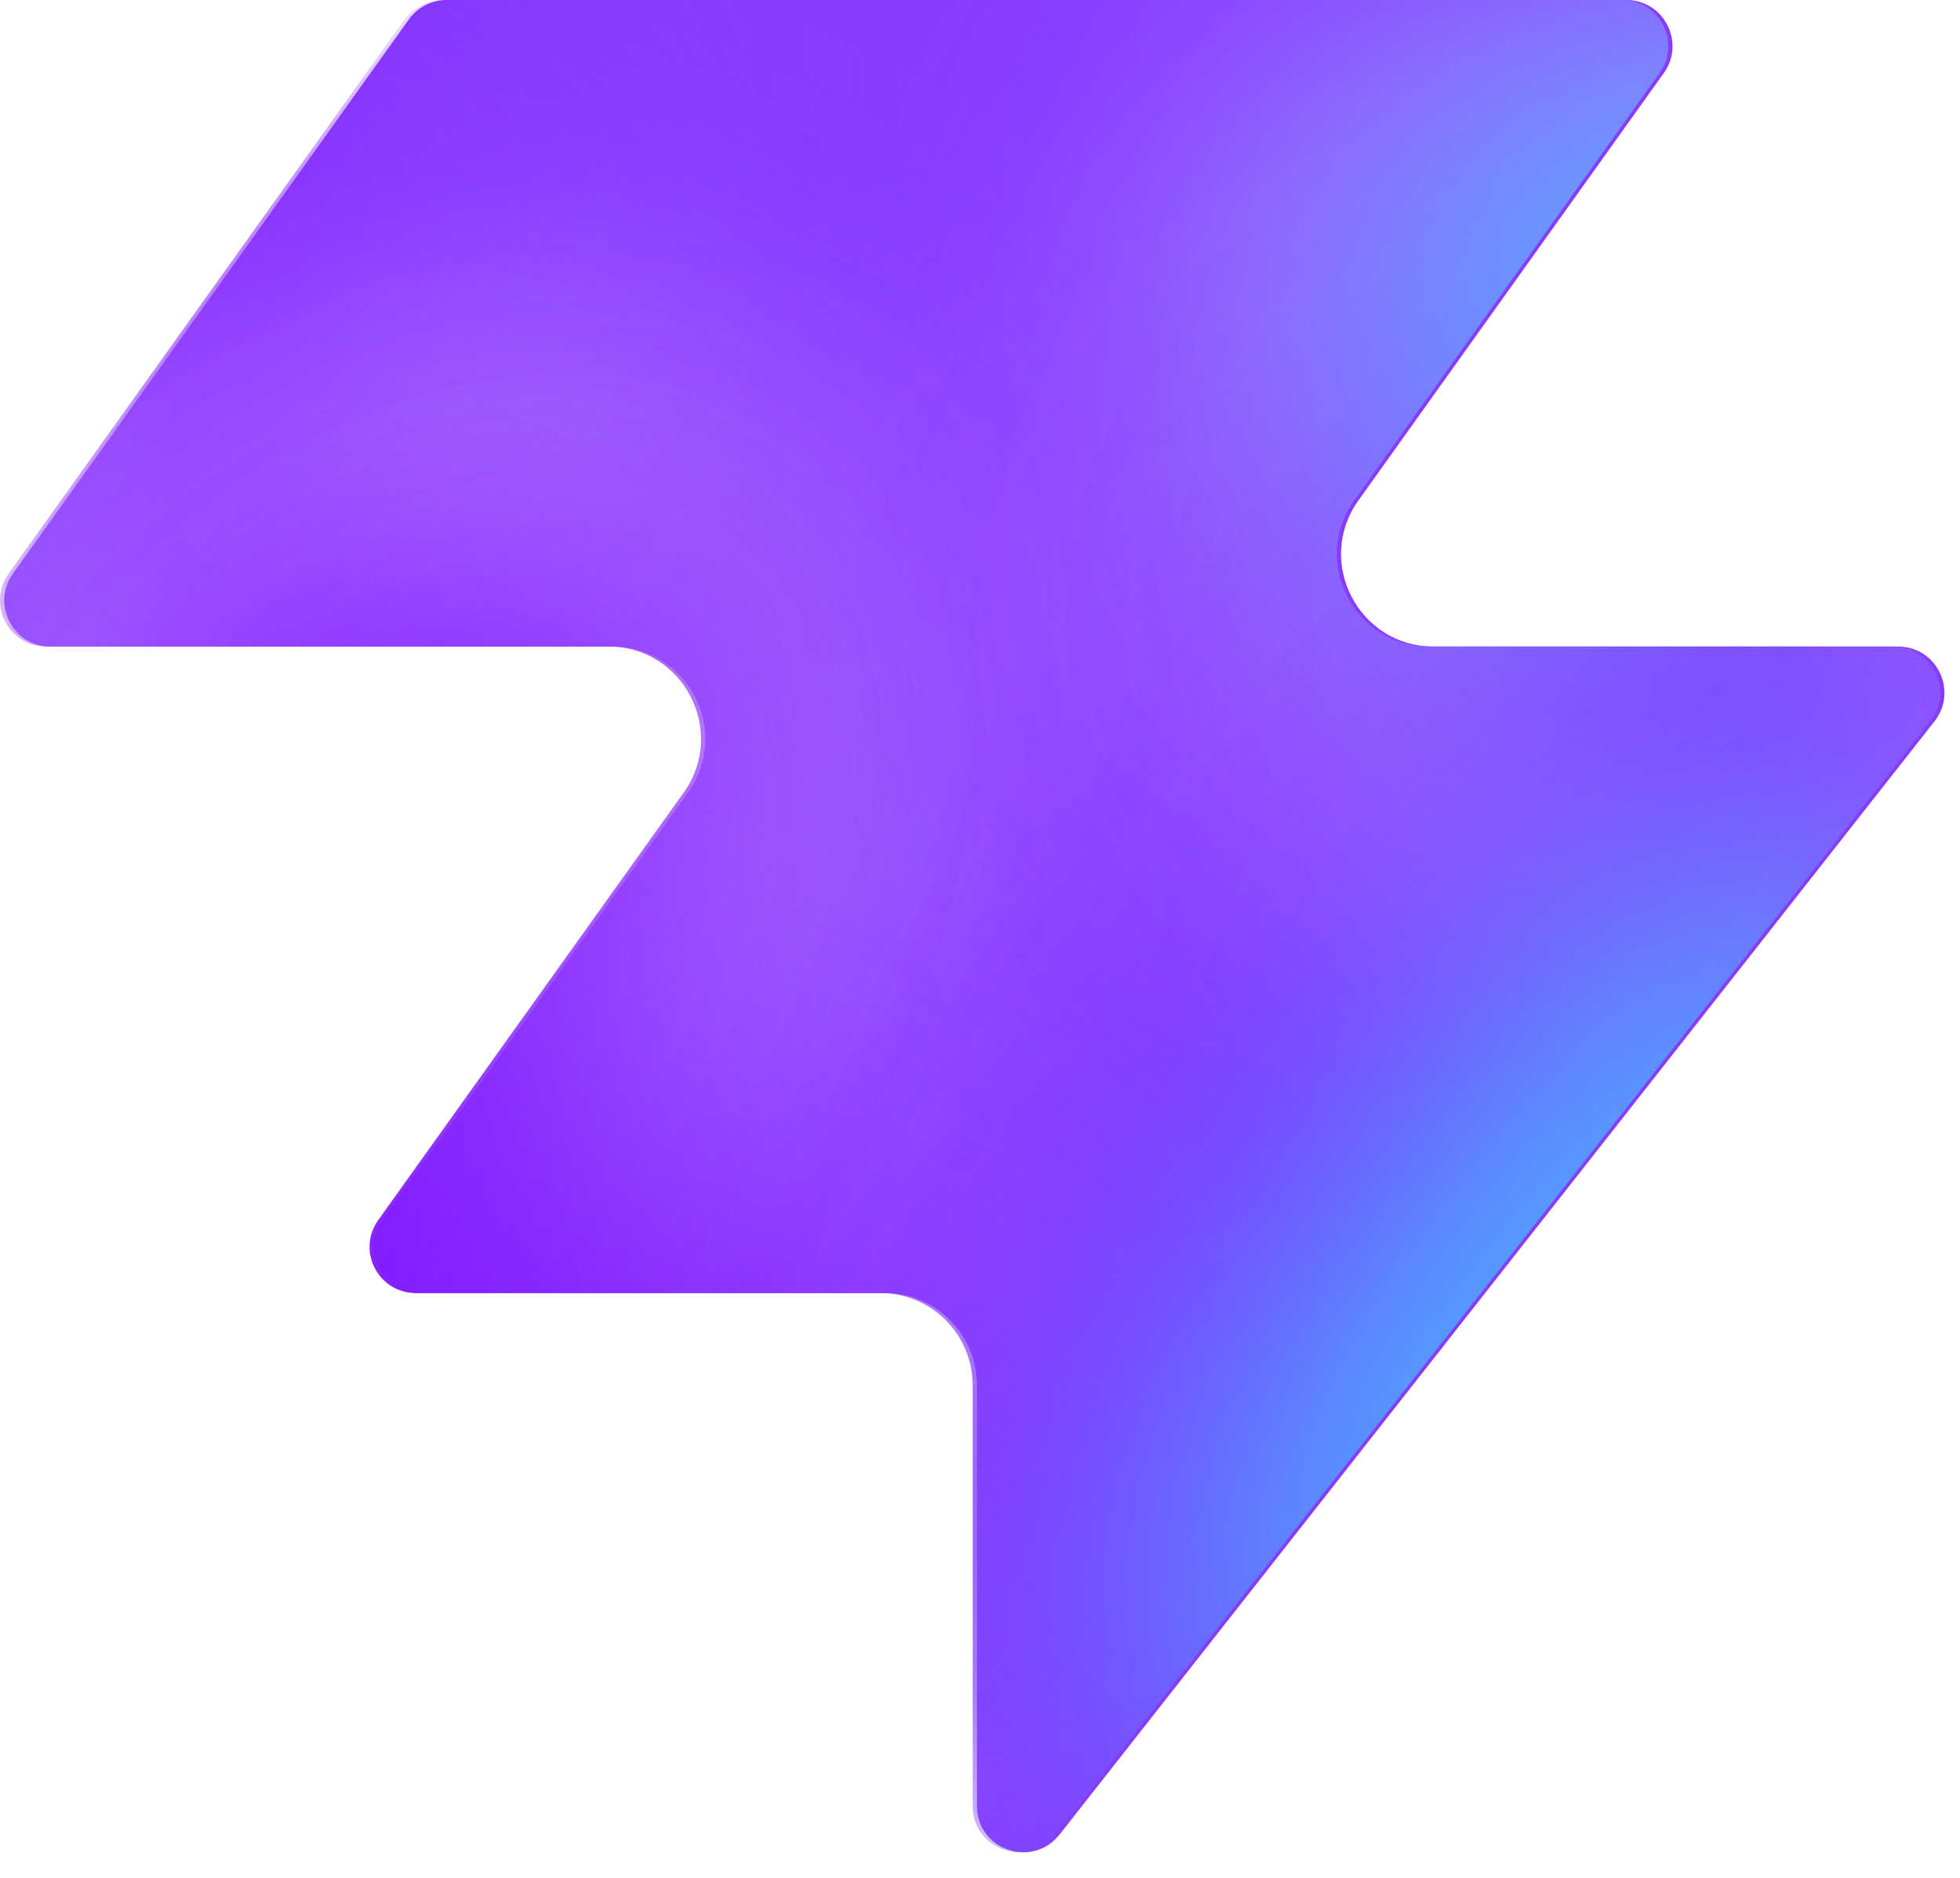
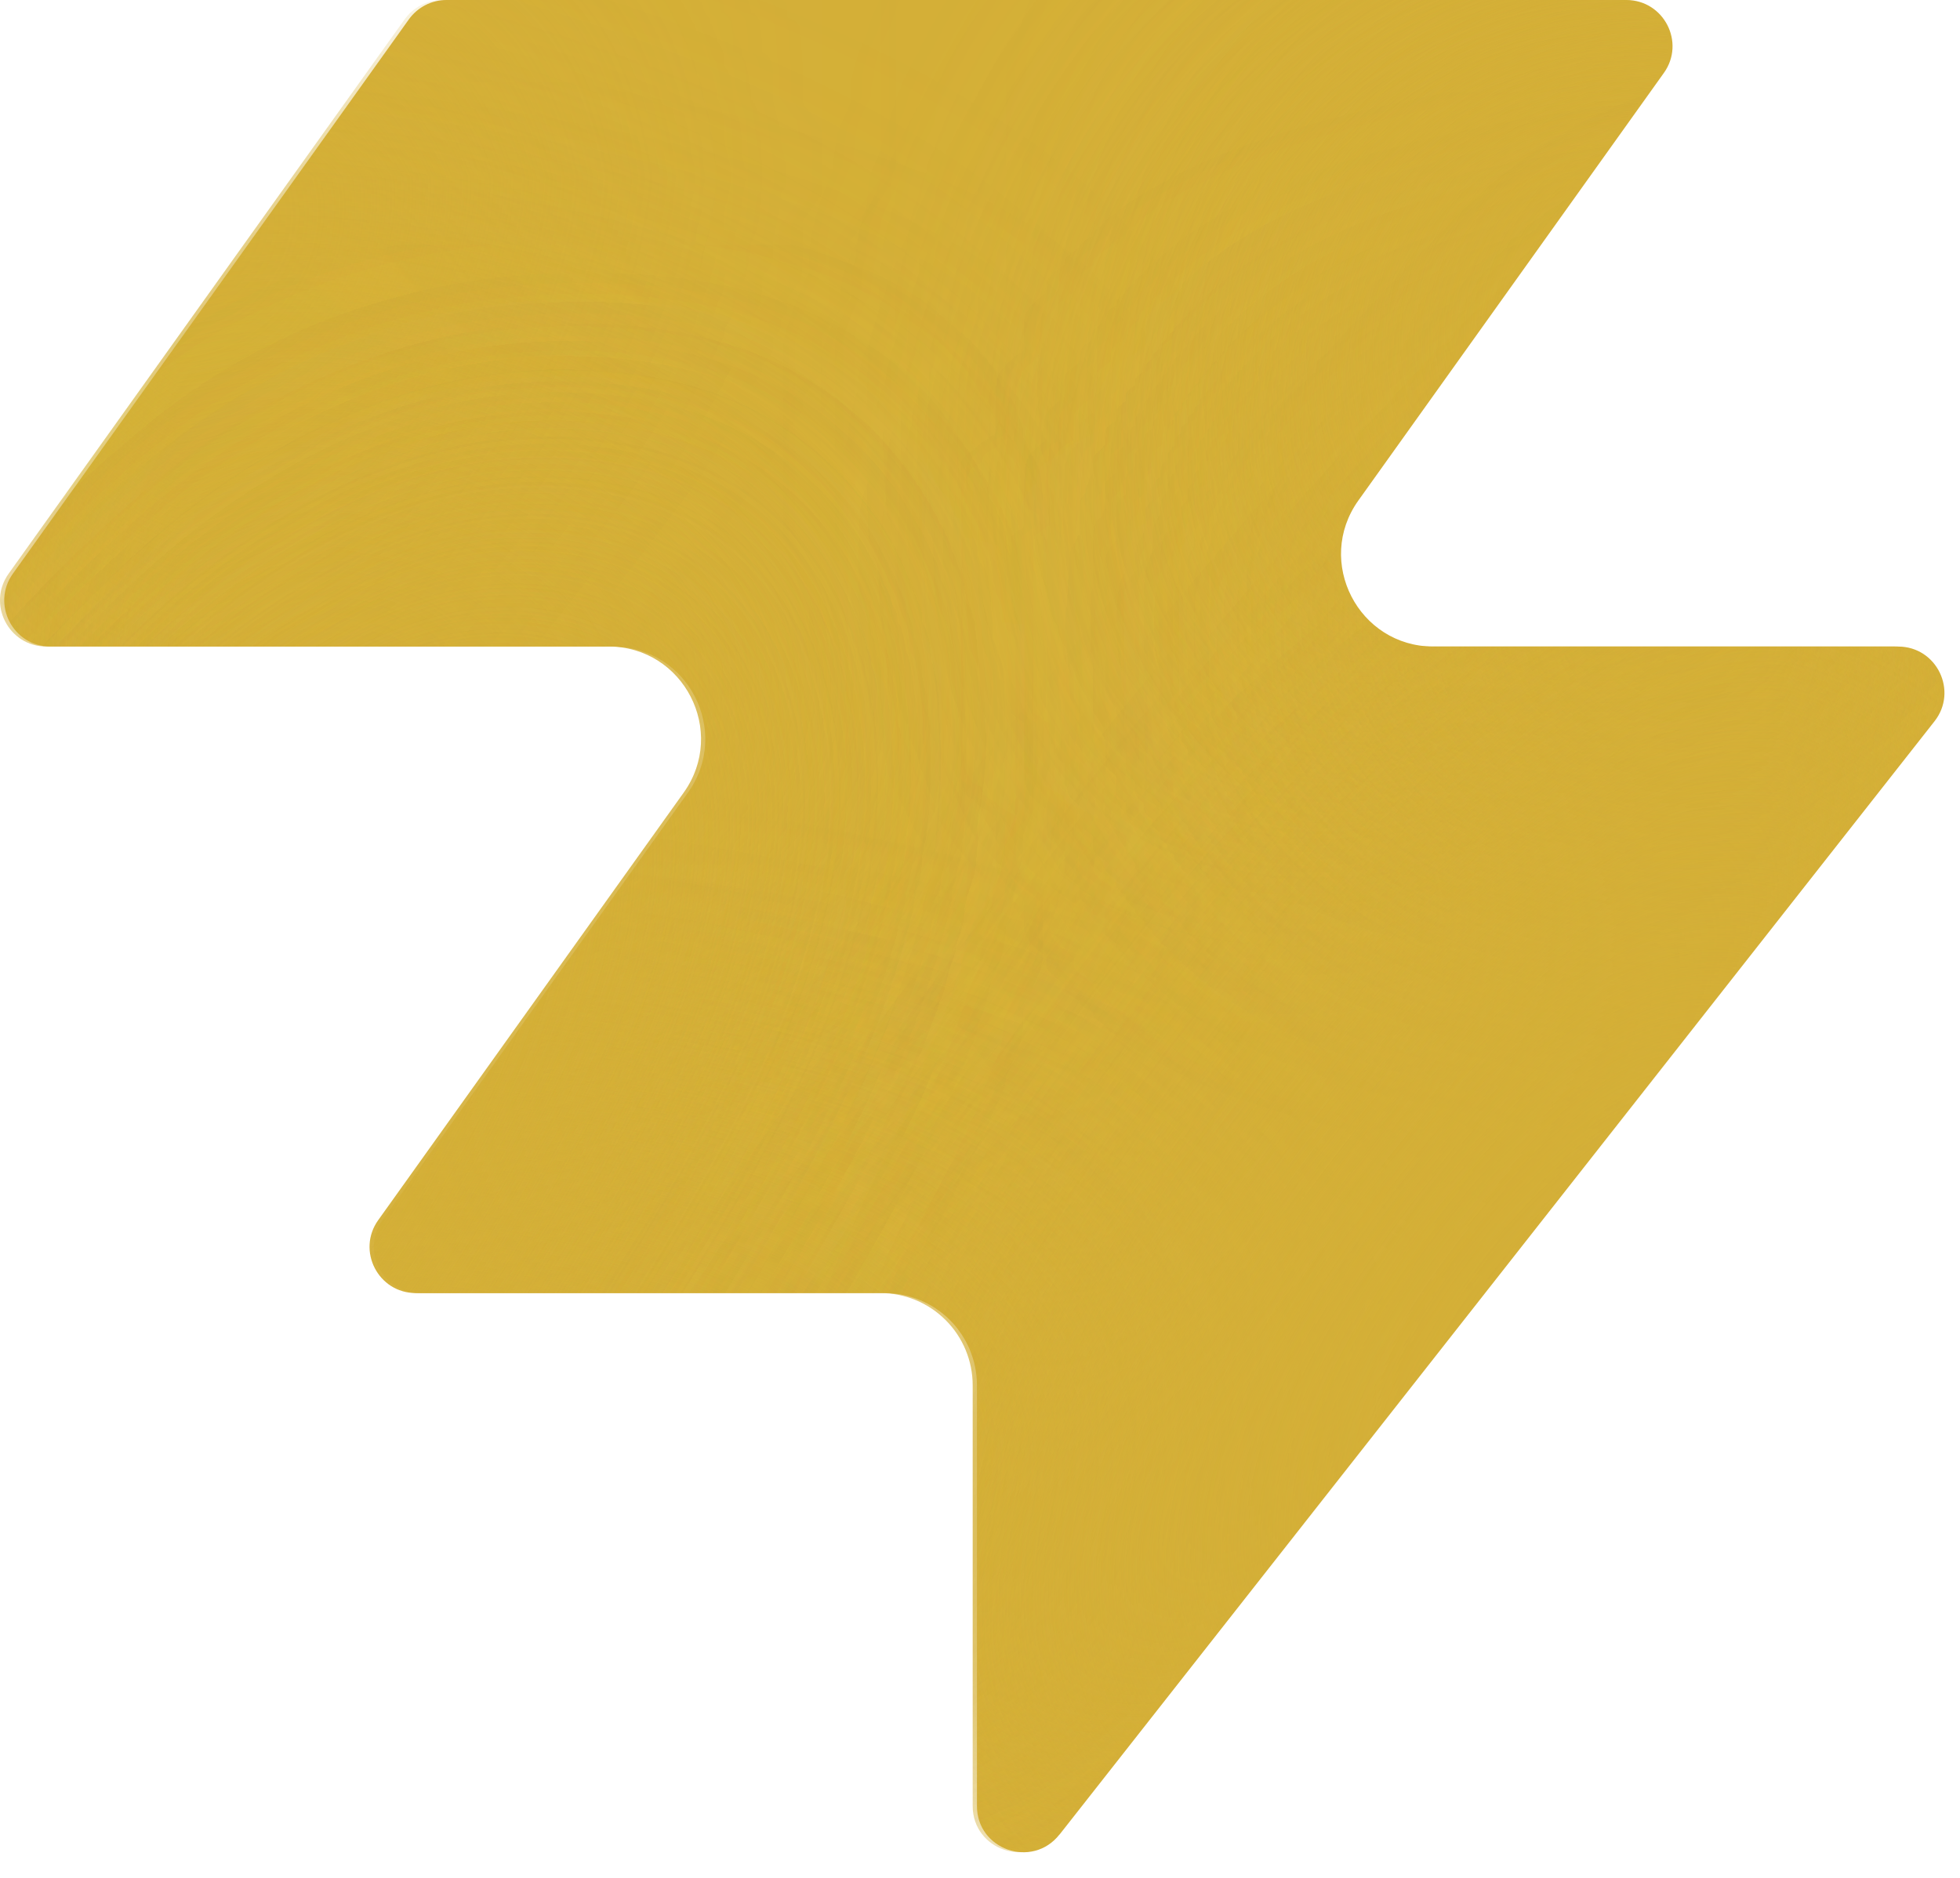
<svg xmlns="http://www.w3.org/2000/svg" width="48" height="46" fill="none" viewBox="0 0 48 46">
-   <path fill="#863bff" d="M25.946 44.938c-.664.845-2.021.375-2.021-.698V33.937a2.26 2.26 0 0 0-2.262-2.262H10.287c-.92 0-1.456-1.04-.92-1.788l7.48-10.471c1.07-1.497 0-3.578-1.842-3.578H1.237c-.92 0-1.456-1.04-.92-1.788L10.013.474c.214-.297.556-.474.92-.474h28.894c.92 0 1.456 1.04.92 1.788l-7.48 10.471c-1.07 1.498 0 3.579 1.842 3.579h11.377c.943 0 1.473 1.088.89 1.83L25.947 44.94z" style="fill:#863bff;fill:color(display-p3 .525 .23 1);fill-opacity:1" />
+   <path fill="#D4AF37" d="M25.946 44.938c-.664.845-2.021.375-2.021-.698V33.937a2.26 2.26 0 0 0-2.262-2.262H10.287c-.92 0-1.456-1.04-.92-1.788l7.48-10.471c1.07-1.497 0-3.578-1.842-3.578H1.237c-.92 0-1.456-1.04-.92-1.788L10.013.474c.214-.297.556-.474.92-.474h28.894c.92 0 1.456 1.04.92 1.788l-7.48 10.471c-1.07 1.498 0 3.579 1.842 3.579h11.377c.943 0 1.473 1.088.89 1.83L25.947 44.94z" style="fill:#D4AF37;fill:color(display-p3 .525 .23 1);fill-opacity:1" />
  <mask id="a" width="48" height="46" x="0" y="0" maskUnits="userSpaceOnUse" style="mask-type:alpha">
    <path fill="#000" d="M25.842 44.938c-.664.844-2.021.375-2.021-.698V33.937a2.26 2.26 0 0 0-2.262-2.262H10.183c-.92 0-1.456-1.04-.92-1.788l7.48-10.471c1.07-1.498 0-3.579-1.842-3.579H1.133c-.92 0-1.456-1.04-.92-1.787L9.91.473c.214-.297.556-.474.92-.474h28.894c.92 0 1.456 1.04.92 1.788l-7.48 10.471c-1.07 1.498 0 3.578 1.842 3.578h11.377c.943 0 1.473 1.088.89 1.832L25.843 44.94z" style="fill:#000;fill-opacity:1" />
  </mask>
  <g mask="url(#a)">
    <g filter="url(#b)">
-       <ellipse cx="5.508" cy="14.704" fill="#ede6ff" rx="5.508" ry="14.704" style="fill:#ede6ff;fill:color(display-p3 .927 .903 1);fill-opacity:1" transform="matrix(.00324 1 1 -.00324 -4.47 31.516)" />
+       <ellipse cx="5.508" cy="14.704" fill="#D4AF37" rx="5.508" ry="14.704" style="fill:#D4AF37;fill:color(display-p3 .927 .903 1);fill-opacity:1" transform="matrix(.00324 1 1 -.00324 -4.47 31.516)" />
    </g>
    <g filter="url(#c)">
-       <ellipse cx="10.399" cy="29.851" fill="#ede6ff" rx="10.399" ry="29.851" style="fill:#ede6ff;fill:color(display-p3 .927 .903 1);fill-opacity:1" transform="matrix(.00324 1 1 -.00324 -39.328 7.883)" />
+       <ellipse cx="10.399" cy="29.851" fill="#D4AF37" rx="10.399" ry="29.851" style="fill:#D4AF37;fill:color(display-p3 .927 .903 1);fill-opacity:1" transform="matrix(.00324 1 1 -.00324 -39.328 7.883)" />
    </g>
    <g filter="url(#d)">
-       <ellipse cx="5.508" cy="30.487" fill="#7e14ff" rx="5.508" ry="30.487" style="fill:#7e14ff;fill:color(display-p3 .492 .077 1);fill-opacity:1" transform="rotate(89.814 -25.913 -14.639)scale(1 -1)" />
+       <ellipse cx="5.508" cy="30.487" fill="#D4AF37" rx="5.508" ry="30.487" style="fill:#D4AF37;fill:color(display-p3 .492 .077 1);fill-opacity:1" transform="rotate(89.814 -25.913 -14.639)scale(1 -1)" />
    </g>
    <g filter="url(#e)">
-       <ellipse cx="5.508" cy="30.599" fill="#7e14ff" rx="5.508" ry="30.599" style="fill:#7e14ff;fill:color(display-p3 .492 .077 1);fill-opacity:1" transform="rotate(89.814 -32.644 -3.334)scale(1 -1)" />
+       <ellipse cx="5.508" cy="30.599" fill="#D4AF37" rx="5.508" ry="30.599" style="fill:#D4AF37;fill:color(display-p3 .492 .077 1);fill-opacity:1" transform="rotate(89.814 -32.644 -3.334)scale(1 -1)" />
    </g>
    <g filter="url(#f)">
-       <ellipse cx="5.508" cy="30.599" fill="#7e14ff" rx="5.508" ry="30.599" style="fill:#7e14ff;fill:color(display-p3 .492 .077 1);fill-opacity:1" transform="matrix(.00324 1 1 -.00324 -34.34 30.47)" />
+       <ellipse cx="5.508" cy="30.599" fill="#D4AF37" rx="5.508" ry="30.599" style="fill:#D4AF37;fill:color(display-p3 .492 .077 1);fill-opacity:1" transform="matrix(.00324 1 1 -.00324 -34.34 30.47)" />
    </g>
    <g filter="url(#g)">
-       <ellipse cx="14.072" cy="22.078" fill="#ede6ff" rx="14.072" ry="22.078" style="fill:#ede6ff;fill:color(display-p3 .927 .903 1);fill-opacity:1" transform="rotate(93.35 24.506 48.493)scale(-1 1)" />
+       <ellipse cx="14.072" cy="22.078" fill="#D4AF37" rx="14.072" ry="22.078" style="fill:#D4AF37;fill:color(display-p3 .927 .903 1);fill-opacity:1" transform="rotate(93.35 24.506 48.493)scale(-1 1)" />
    </g>
    <g filter="url(#h)">
-       <ellipse cx="3.47" cy="21.501" fill="#7e14ff" rx="3.47" ry="21.501" style="fill:#7e14ff;fill:color(display-p3 .492 .077 1);fill-opacity:1" transform="rotate(89.009 28.708 47.59)scale(-1 1)" />
+       <ellipse cx="3.47" cy="21.501" fill="#D4AF37" rx="3.47" ry="21.501" style="fill:#D4AF37;fill:color(display-p3 .492 .077 1);fill-opacity:1" transform="rotate(89.009 28.708 47.59)scale(-1 1)" />
    </g>
    <g filter="url(#i)">
-       <ellipse cx="3.47" cy="21.501" fill="#7e14ff" rx="3.47" ry="21.501" style="fill:#7e14ff;fill:color(display-p3 .492 .077 1);fill-opacity:1" transform="rotate(89.009 28.708 47.59)scale(-1 1)" />
+       <ellipse cx="3.47" cy="21.501" fill="#D4AF37" rx="3.47" ry="21.501" style="fill:#D4AF37;fill:color(display-p3 .492 .077 1);fill-opacity:1" transform="rotate(89.009 28.708 47.59)scale(-1 1)" />
    </g>
    <g filter="url(#j)">
-       <ellipse cx=".387" cy="8.972" fill="#7e14ff" rx="4.407" ry="29.108" style="fill:#7e14ff;fill:color(display-p3 .492 .077 1);fill-opacity:1" transform="rotate(39.51 .387 8.972)" />
+       <ellipse cx=".387" cy="8.972" fill="#D4AF37" rx="4.407" ry="29.108" style="fill:#D4AF37;fill:color(display-p3 .492 .077 1);fill-opacity:1" transform="rotate(39.51 .387 8.972)" />
    </g>
    <g filter="url(#k)">
-       <ellipse cx="47.523" cy="-6.092" fill="#7e14ff" rx="4.407" ry="29.108" style="fill:#7e14ff;fill:color(display-p3 .492 .077 1);fill-opacity:1" transform="rotate(37.892 47.523 -6.092)" />
+       <ellipse cx="47.523" cy="-6.092" fill="#D4AF37" rx="4.407" ry="29.108" style="fill:#D4AF37;fill:color(display-p3 .492 .077 1);fill-opacity:1" transform="rotate(37.892 47.523 -6.092)" />
    </g>
    <g filter="url(#l)">
-       <ellipse cx="41.412" cy="6.333" fill="#47bfff" rx="5.971" ry="9.665" style="fill:#47bfff;fill:color(display-p3 .28 .748 1);fill-opacity:1" transform="rotate(37.892 41.412 6.333)" />
+       <ellipse cx="41.412" cy="6.333" fill="#D4AF37" rx="5.971" ry="9.665" style="fill:#D4AF37;fill:color(display-p3 .28 .748 1);fill-opacity:1" transform="rotate(37.892 41.412 6.333)" />
    </g>
    <g filter="url(#m)">
-       <ellipse cx="-1.879" cy="38.332" fill="#7e14ff" rx="4.407" ry="29.108" style="fill:#7e14ff;fill:color(display-p3 .492 .077 1);fill-opacity:1" transform="rotate(37.892 -1.88 38.332)" />
+       <ellipse cx="-1.879" cy="38.332" fill="#D4AF37" rx="4.407" ry="29.108" style="fill:#D4AF37;fill:color(display-p3 .492 .077 1);fill-opacity:1" transform="rotate(37.892 -1.88 38.332)" />
    </g>
    <g filter="url(#n)">
-       <ellipse cx="-1.879" cy="38.332" fill="#7e14ff" rx="4.407" ry="29.108" style="fill:#7e14ff;fill:color(display-p3 .492 .077 1);fill-opacity:1" transform="rotate(37.892 -1.88 38.332)" />
+       <ellipse cx="-1.879" cy="38.332" fill="#D4AF37" rx="4.407" ry="29.108" style="fill:#D4AF37;fill:color(display-p3 .492 .077 1);fill-opacity:1" transform="rotate(37.892 -1.88 38.332)" />
    </g>
    <g filter="url(#o)">
-       <ellipse cx="35.651" cy="29.907" fill="#7e14ff" rx="4.407" ry="29.108" style="fill:#7e14ff;fill:color(display-p3 .492 .077 1);fill-opacity:1" transform="rotate(37.892 35.651 29.907)" />
+       <ellipse cx="35.651" cy="29.907" fill="#D4AF37" rx="4.407" ry="29.108" style="fill:#D4AF37;fill:color(display-p3 .492 .077 1);fill-opacity:1" transform="rotate(37.892 35.651 29.907)" />
    </g>
    <g filter="url(#p)">
-       <ellipse cx="38.418" cy="32.4" fill="#47bfff" rx="5.971" ry="15.297" style="fill:#47bfff;fill:color(display-p3 .28 .748 1);fill-opacity:1" transform="rotate(37.892 38.418 32.4)" />
+       <ellipse cx="38.418" cy="32.4" fill="#D4AF37" rx="5.971" ry="15.297" style="fill:#D4AF37;fill:color(display-p3 .28 .748 1);fill-opacity:1" transform="rotate(37.892 38.418 32.4)" />
    </g>
  </g>
  <defs>
    <filter id="b" width="60.045" height="41.654" x="-19.77" y="16.149" color-interpolation-filters="sRGB" filterUnits="userSpaceOnUse">
      <feFlood flood-opacity="0" result="BackgroundImageFix" />
      <feBlend in="SourceGraphic" in2="BackgroundImageFix" result="shape" />
      <feGaussianBlur result="effect1_foregroundBlur_2002_17158" stdDeviation="7.659" />
    </filter>
    <filter id="c" width="90.34" height="51.437" x="-54.613" y="-7.533" color-interpolation-filters="sRGB" filterUnits="userSpaceOnUse">
      <feFlood flood-opacity="0" result="BackgroundImageFix" />
      <feBlend in="SourceGraphic" in2="BackgroundImageFix" result="shape" />
      <feGaussianBlur result="effect1_foregroundBlur_2002_17158" stdDeviation="7.659" />
    </filter>
    <filter id="d" width="79.355" height="29.4" x="-49.64" y="2.03" color-interpolation-filters="sRGB" filterUnits="userSpaceOnUse">
      <feFlood flood-opacity="0" result="BackgroundImageFix" />
      <feBlend in="SourceGraphic" in2="BackgroundImageFix" result="shape" />
      <feGaussianBlur result="effect1_foregroundBlur_2002_17158" stdDeviation="4.596" />
    </filter>
    <filter id="e" width="79.579" height="29.4" x="-45.045" y="20.029" color-interpolation-filters="sRGB" filterUnits="userSpaceOnUse">
      <feFlood flood-opacity="0" result="BackgroundImageFix" />
      <feBlend in="SourceGraphic" in2="BackgroundImageFix" result="shape" />
      <feGaussianBlur result="effect1_foregroundBlur_2002_17158" stdDeviation="4.596" />
    </filter>
    <filter id="f" width="79.579" height="29.4" x="-43.513" y="21.178" color-interpolation-filters="sRGB" filterUnits="userSpaceOnUse">
      <feFlood flood-opacity="0" result="BackgroundImageFix" />
      <feBlend in="SourceGraphic" in2="BackgroundImageFix" result="shape" />
      <feGaussianBlur result="effect1_foregroundBlur_2002_17158" stdDeviation="4.596" />
    </filter>
    <filter id="g" width="74.749" height="58.852" x="15.756" y="-17.901" color-interpolation-filters="sRGB" filterUnits="userSpaceOnUse">
      <feFlood flood-opacity="0" result="BackgroundImageFix" />
      <feBlend in="SourceGraphic" in2="BackgroundImageFix" result="shape" />
      <feGaussianBlur result="effect1_foregroundBlur_2002_17158" stdDeviation="7.659" />
    </filter>
    <filter id="h" width="61.377" height="25.362" x="23.548" y="2.284" color-interpolation-filters="sRGB" filterUnits="userSpaceOnUse">
      <feFlood flood-opacity="0" result="BackgroundImageFix" />
      <feBlend in="SourceGraphic" in2="BackgroundImageFix" result="shape" />
      <feGaussianBlur result="effect1_foregroundBlur_2002_17158" stdDeviation="4.596" />
    </filter>
    <filter id="i" width="61.377" height="25.362" x="23.548" y="2.284" color-interpolation-filters="sRGB" filterUnits="userSpaceOnUse">
      <feFlood flood-opacity="0" result="BackgroundImageFix" />
      <feBlend in="SourceGraphic" in2="BackgroundImageFix" result="shape" />
      <feGaussianBlur result="effect1_foregroundBlur_2002_17158" stdDeviation="4.596" />
    </filter>
    <filter id="j" width="56.045" height="63.649" x="-27.636" y="-22.853" color-interpolation-filters="sRGB" filterUnits="userSpaceOnUse">
      <feFlood flood-opacity="0" result="BackgroundImageFix" />
      <feBlend in="SourceGraphic" in2="BackgroundImageFix" result="shape" />
      <feGaussianBlur result="effect1_foregroundBlur_2002_17158" stdDeviation="4.596" />
    </filter>
    <filter id="k" width="54.814" height="64.646" x="20.116" y="-38.415" color-interpolation-filters="sRGB" filterUnits="userSpaceOnUse">
      <feFlood flood-opacity="0" result="BackgroundImageFix" />
      <feBlend in="SourceGraphic" in2="BackgroundImageFix" result="shape" />
      <feGaussianBlur result="effect1_foregroundBlur_2002_17158" stdDeviation="4.596" />
    </filter>
    <filter id="l" width="33.541" height="35.313" x="24.641" y="-11.323" color-interpolation-filters="sRGB" filterUnits="userSpaceOnUse">
      <feFlood flood-opacity="0" result="BackgroundImageFix" />
      <feBlend in="SourceGraphic" in2="BackgroundImageFix" result="shape" />
      <feGaussianBlur result="effect1_foregroundBlur_2002_17158" stdDeviation="4.596" />
    </filter>
    <filter id="m" width="54.814" height="64.646" x="-29.286" y="6.009" color-interpolation-filters="sRGB" filterUnits="userSpaceOnUse">
      <feFlood flood-opacity="0" result="BackgroundImageFix" />
      <feBlend in="SourceGraphic" in2="BackgroundImageFix" result="shape" />
      <feGaussianBlur result="effect1_foregroundBlur_2002_17158" stdDeviation="4.596" />
    </filter>
    <filter id="n" width="54.814" height="64.646" x="-29.286" y="6.009" color-interpolation-filters="sRGB" filterUnits="userSpaceOnUse">
      <feFlood flood-opacity="0" result="BackgroundImageFix" />
      <feBlend in="SourceGraphic" in2="BackgroundImageFix" result="shape" />
      <feGaussianBlur result="effect1_foregroundBlur_2002_17158" stdDeviation="4.596" />
    </filter>
    <filter id="o" width="54.814" height="64.646" x="8.244" y="-2.416" color-interpolation-filters="sRGB" filterUnits="userSpaceOnUse">
      <feFlood flood-opacity="0" result="BackgroundImageFix" />
      <feBlend in="SourceGraphic" in2="BackgroundImageFix" result="shape" />
      <feGaussianBlur result="effect1_foregroundBlur_2002_17158" stdDeviation="4.596" />
    </filter>
    <filter id="p" width="39.409" height="43.623" x="18.713" y="10.588" color-interpolation-filters="sRGB" filterUnits="userSpaceOnUse">
      <feFlood flood-opacity="0" result="BackgroundImageFix" />
      <feBlend in="SourceGraphic" in2="BackgroundImageFix" result="shape" />
      <feGaussianBlur result="effect1_foregroundBlur_2002_17158" stdDeviation="4.596" />
    </filter>
  </defs>
</svg>
